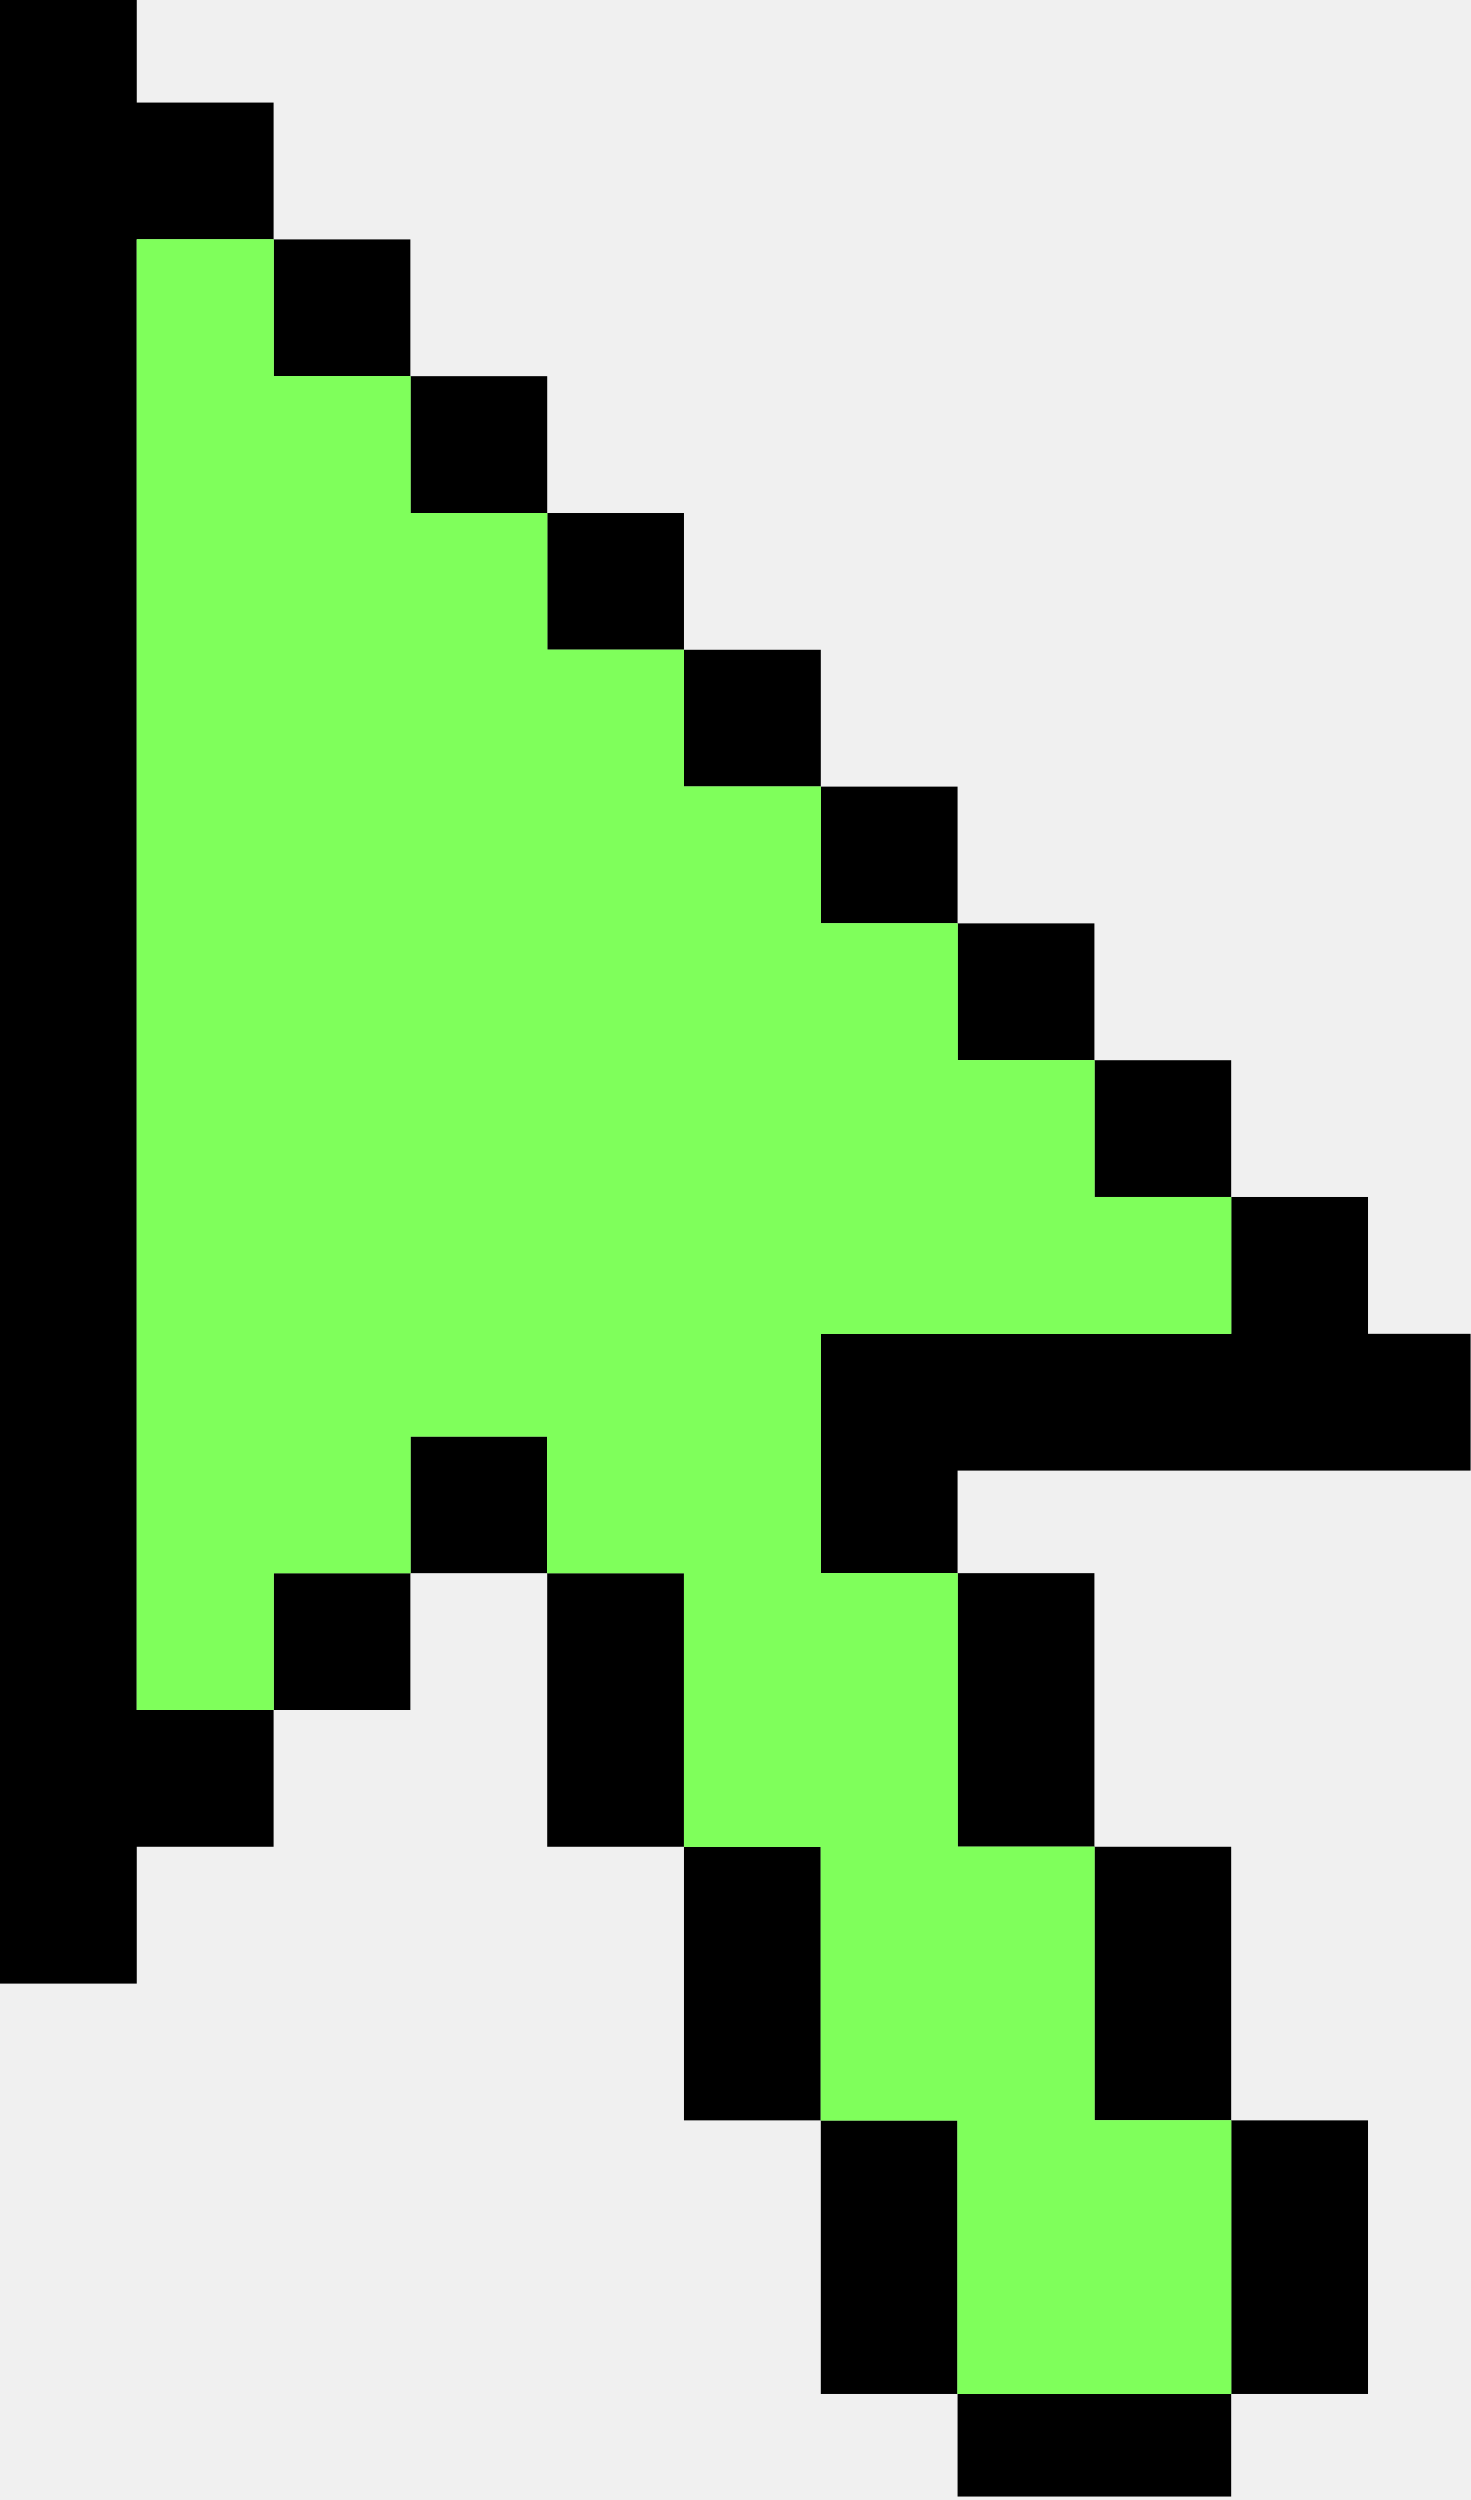
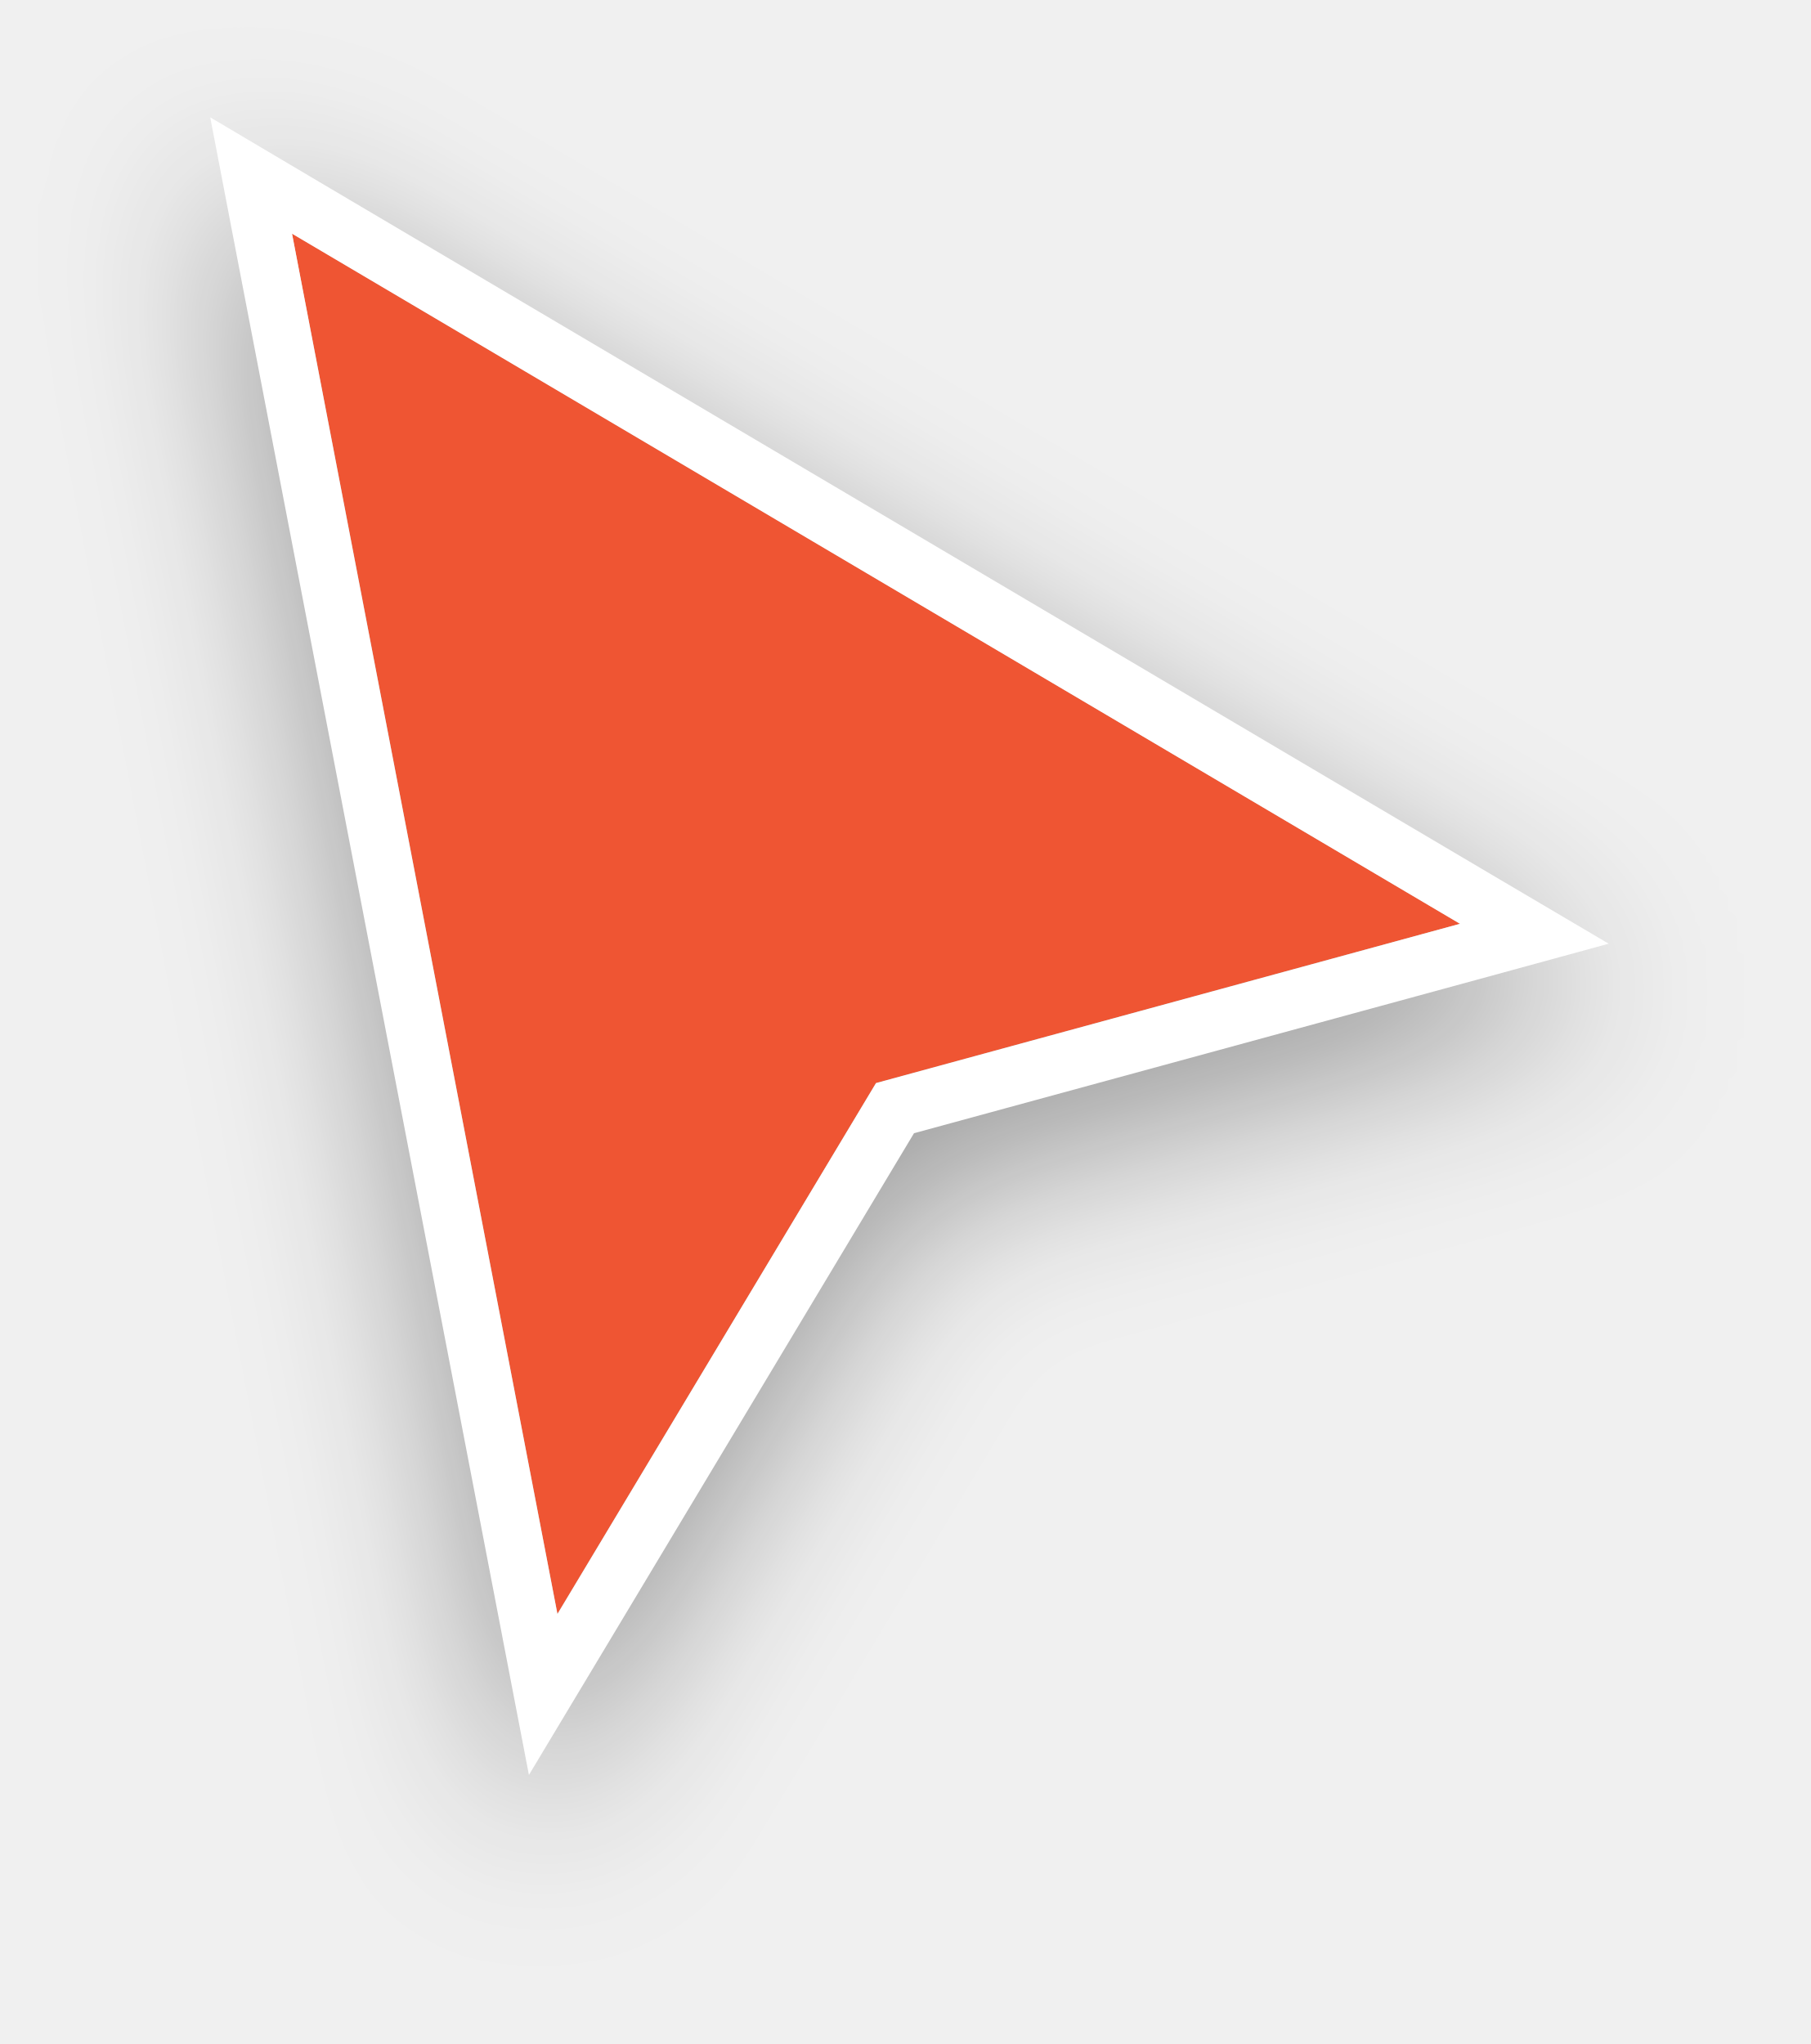
- <svg xmlns="http://www.w3.org/2000/svg" width="20" height="34" viewBox="0 0 20 34" fill="none">
-   <path fill-rule="evenodd" clip-rule="evenodd" d="M1.86 0H0V26.977H1.86V25.116H3.721V23.256H5.581V21.395H7.442V25.116H9.302V28.837H11.163V32.558H13.023V33.953H16.744V32.558H18.605V28.837H16.744V25.116H14.884V21.395H13.023V20H20V18.14H18.605V16.279H16.744V14.419H14.884V12.558H13.023V10.698H11.163V8.837H9.302V6.977H7.442V5.116H5.581V3.256H3.721V1.395H1.86V0ZM3.721 3.256V5.116H5.581V6.977H7.442V8.837H9.302V10.698H11.163V12.558H13.023V14.419H14.884V16.279H16.744V18.14H11.163V21.395H13.023V25.116H14.884V28.837H16.744V32.558H13.023V28.837H11.163V25.116H9.302V21.395H7.442V19.535H5.581V21.395H3.721V23.256H1.86V3.256H3.721Z" fill="black" />
-   <path fill-rule="evenodd" clip-rule="evenodd" d="M3.721 3.256V5.116H5.582V6.977H7.442V8.837H9.302V10.698H11.163V12.558H13.023V14.419H14.884V16.279H16.744V18.14H11.163V21.395H13.023V25.116H14.884V28.837H16.744V32.558H13.023V28.837H11.163V25.116H9.302V21.395H7.442V19.535H5.582V21.395H3.721V23.256H1.861V3.256H3.721Z" fill="#7FFF5B" />
-   <path d="M3.721 5.116V3.256H1.861V23.256H3.721V21.395H5.582V19.535H7.442V21.395H9.302V25.116H11.163V28.837H13.023V32.558H16.744V28.837H14.884V25.116H13.023V21.395H11.163V18.14H16.744V16.279H14.884V14.419H13.023V12.558H11.163V10.698H9.302V8.837H7.442V6.977H5.582V5.116H3.721Z" fill="#7FFF5B" />
+ <svg xmlns="http://www.w3.org/2000/svg" width="31" height="35" viewBox="0 0 31 35" fill="none">
+   <g filter="url(#filter0_d_210_6621)">
+     <path d="M9.545 27.636L5 4L25 15.818L15 18.546L9.545 27.636Z" fill="#EF5533" />
+     <path d="M9.054 27.731L9.301 29.015L9.974 27.894L15.325 18.975L25.132 16.301L26.273 15.989L25.254 15.388L5.254 3.57L4.3 3.005L4.509 4.094L9.054 27.731Z" stroke="white" stroke-linecap="square" />
+   </g>
+   <defs>
+     <filter id="filter0_d_210_6621" x="0.599" y="0.011" width="29.946" height="34.383" filterUnits="userSpaceOnUse" color-interpolation-filters="sRGB">
+       <feFlood flood-opacity="0" result="BackgroundImageFix" />
+       <feColorMatrix in="SourceAlpha" type="matrix" values="0 0 0 0 0 0 0 0 0 0 0 0 0 0 0 0 0 0 127 0" result="hardAlpha" />
+       <feOffset dy="1" />
+       <feGaussianBlur stdDeviation="1.5" />
+       <feColorMatrix type="matrix" values="0 0 0 0 0 0 0 0 0 0 0 0 0 0 0 0 0 0 0.35 0" />
+       <feBlend mode="normal" in2="BackgroundImageFix" result="effect1_dropShadow_210_6621" />
+       <feBlend mode="normal" in="SourceGraphic" in2="effect1_dropShadow_210_6621" result="shape" />
+     </filter>
+   </defs>
</svg>
